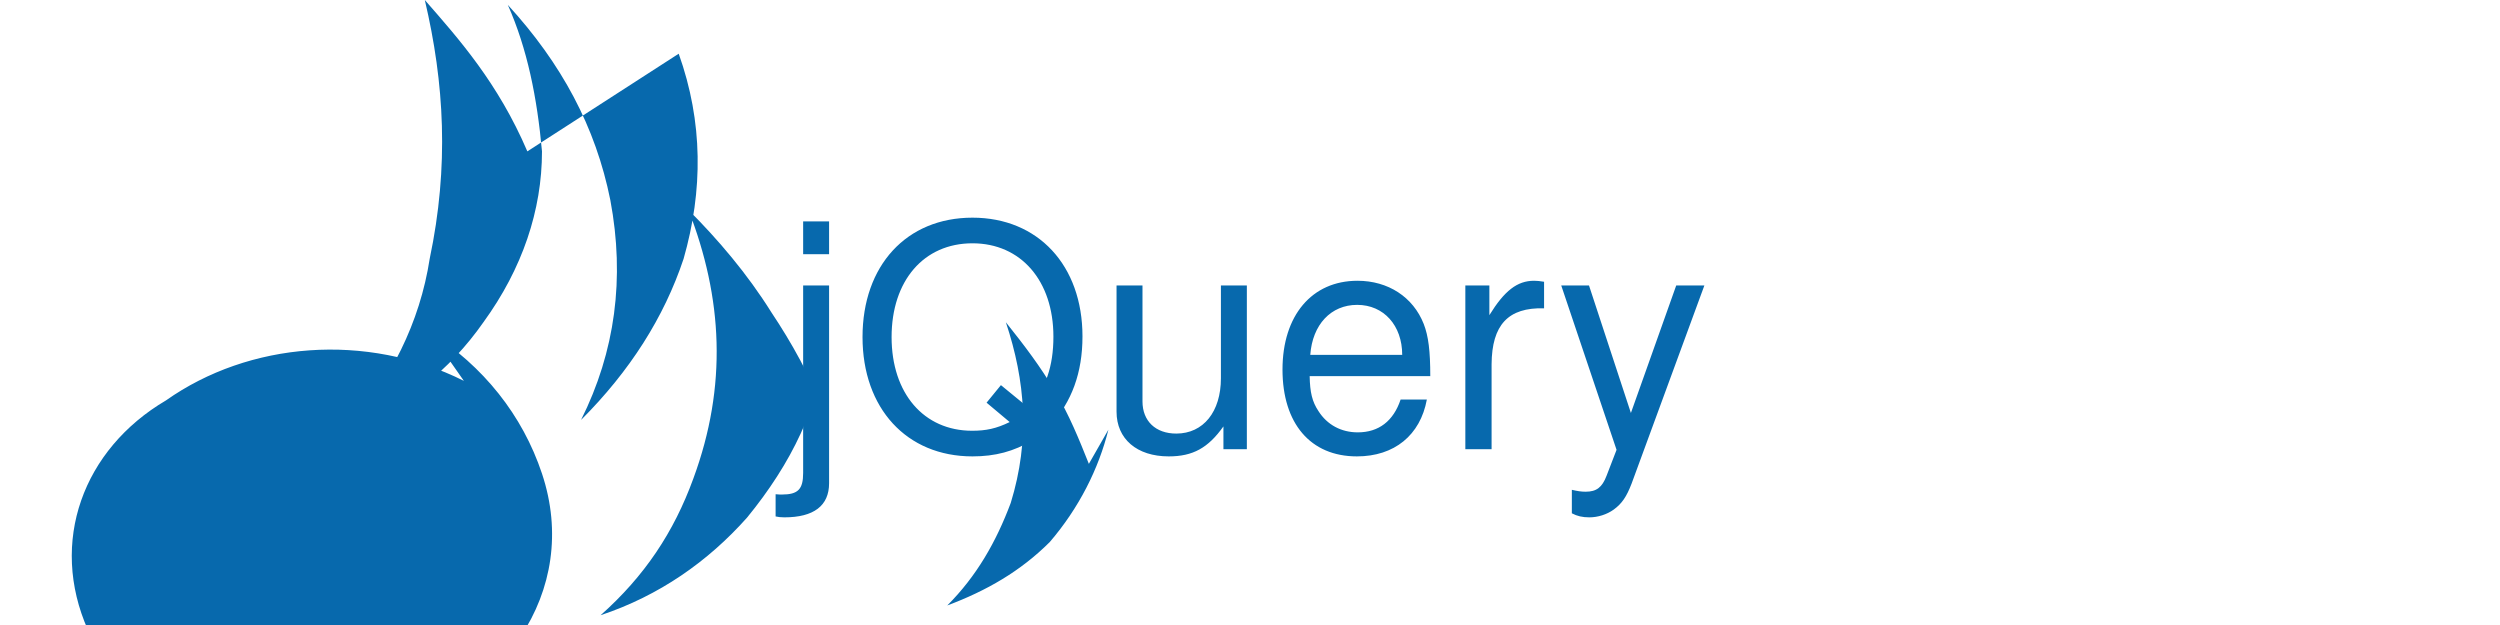
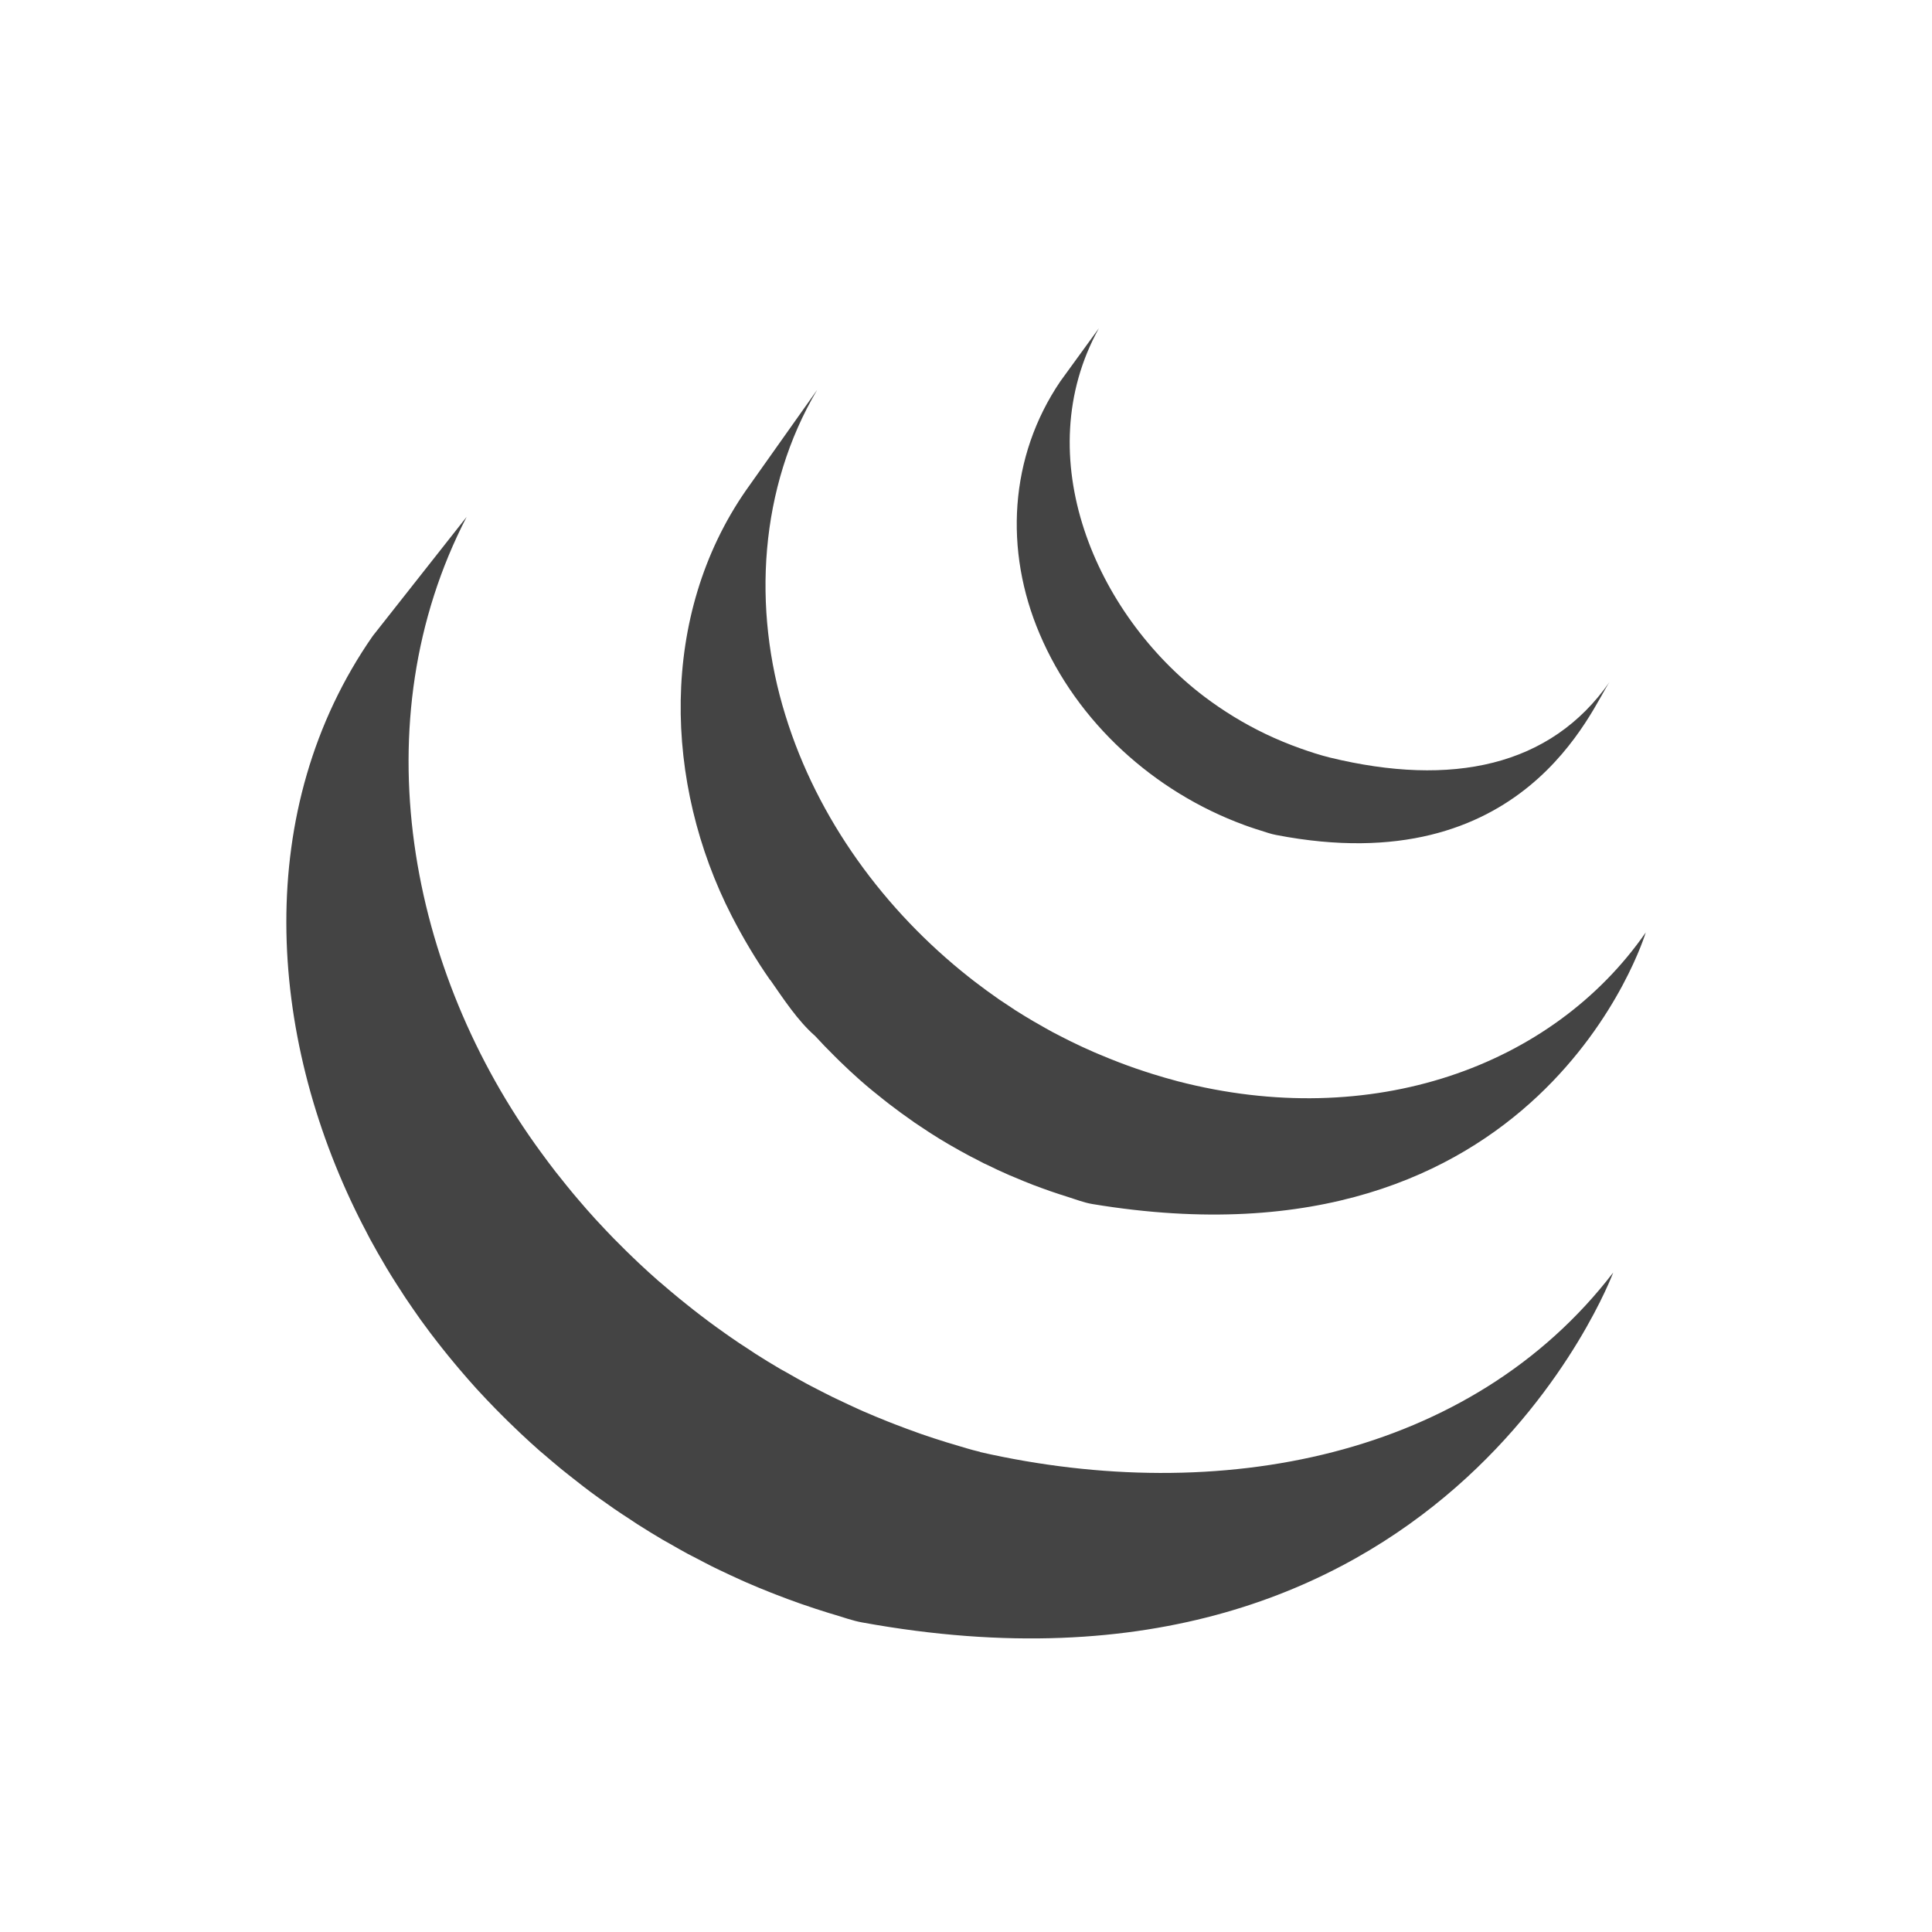
- <svg xmlns="http://www.w3.org/2000/svg" viewBox="0 0 512 128">
-   <path fill="#0769ad" d="M108 31c-6-14-14-23-21-31 4 17 5 34 1 53-2 13-8 25-17 35 12-5 21-12 28-22 8-11 12-23 12-35-1-11-3-21-7-30 11 12 18 25 21 40 3 16 1 31-6 45 10-10 17-21 21-33 4-14 4-28-1-42zm61 54c-3-8-7-15-11-21-5-8-11-15-17-21 7 18 8 36 1 55-4 11-10 20-19 28 12-4 22-11 30-20 9-11 15-23 16-36zm54 10c-2-5-4-10-7-15-3-5-6-9-10-14 4 12 5 24 1 37-3 8-7 15-13 21 8-3 15-7 21-13 6-7 10-15 12-23zM95 78c-20-10-44-8-61 4C17 92 10 111 18 129c10 21 33 29 58 22 27-7 43-30 35-54-4-12-12-22-23-29h0z" />
-   <text x="160" y="92" font-size="64" font-family="Arial Black, Helvetica, Arial" fill="#0769ad">jQuery</text>
+ <svg xmlns="http://www.w3.org/2000/svg" width="800px" height="800px" viewBox="0 0 32 32" version="1.1">
+   <path fill="#444444" d="M16.232 24.047c-0.15-0.034-0.295-0.081-0.441-0.124-0.037-0.011-0.074-0.022-0.11-0.033-0.143-0.044-0.284-0.090-0.425-0.139-0.019-0.007-0.039-0.014-0.058-0.021-0.126-0.045-0.251-0.091-0.375-0.139-0.035-0.014-0.070-0.027-0.105-0.041-0.136-0.054-0.271-0.11-0.405-0.168-0.027-0.012-0.054-0.024-0.081-0.036-0.115-0.052-0.228-0.105-0.341-0.159-0.033-0.016-0.065-0.031-0.099-0.047-0.089-0.043-0.177-0.090-0.264-0.134-0.059-0.031-0.118-0.060-0.176-0.092-0.107-0.058-0.212-0.117-0.317-0.178-0.035-0.020-0.071-0.038-0.107-0.059-0.139-0.081-0.277-0.166-0.412-0.252-0.037-0.024-0.074-0.050-0.111-0.074-0.099-0.063-0.197-0.128-0.293-0.195-0.032-0.021-0.063-0.045-0.094-0.066-0.093-0.066-0.186-0.132-0.277-0.2-0.042-0.031-0.082-0.062-0.123-0.093-0.084-0.064-0.168-0.129-0.25-0.196-0.037-0.030-0.075-0.060-0.112-0.090-0.105-0.087-0.209-0.173-0.312-0.263-0.011-0.009-0.023-0.018-0.034-0.028-0.111-0.097-0.22-0.197-0.328-0.298-0.031-0.030-0.062-0.059-0.092-0.088-0.080-0.076-0.158-0.153-0.235-0.231-0.031-0.031-0.062-0.061-0.092-0.092-0.098-0.101-0.194-0.203-0.289-0.306-0.005-0.005-0.010-0.010-0.014-0.015-0.1-0.109-0.197-0.221-0.293-0.334-0.026-0.031-0.051-0.060-0.077-0.091-0.071-0.086-0.142-0.173-0.211-0.261-0.026-0.031-0.052-0.064-0.077-0.096-0.083-0.108-0.164-0.215-0.243-0.324-2.197-2.996-2.986-7.129-1.23-10.523l-1.556 1.974c-1.994 2.866-1.746 6.595-0.223 9.64 0.036 0.073 0.074 0.145 0.112 0.217 0.024 0.045 0.046 0.092 0.071 0.137 0.014 0.027 0.030 0.053 0.044 0.079 0.026 0.049 0.053 0.095 0.079 0.142 0.047 0.083 0.096 0.166 0.145 0.249 0.027 0.045 0.055 0.091 0.083 0.136 0.055 0.089 0.111 0.176 0.169 0.264 0.024 0.037 0.047 0.075 0.072 0.111 0.080 0.118 0.161 0.236 0.244 0.353 0.002 0.003 0.005 0.006 0.007 0.009 0.013 0.018 0.028 0.037 0.041 0.056 0.072 0.1 0.147 0.199 0.223 0.296 0.028 0.036 0.056 0.072 0.084 0.107 0.067 0.085 0.136 0.169 0.206 0.253 0.026 0.031 0.052 0.063 0.079 0.094 0.094 0.11 0.189 0.22 0.287 0.328 0.002 0.002 0.004 0.004 0.006 0.005 0.004 0.005 0.008 0.008 0.011 0.013 0.095 0.104 0.193 0.206 0.291 0.307 0.031 0.032 0.062 0.063 0.093 0.094 0.076 0.077 0.154 0.153 0.233 0.228 0.032 0.030 0.063 0.061 0.095 0.091 0.105 0.099 0.211 0.196 0.319 0.291 0.002 0.001 0.003 0.003 0.005 0.004 0.018 0.016 0.038 0.032 0.056 0.047 0.095 0.082 0.192 0.164 0.29 0.245 0.040 0.032 0.080 0.064 0.12 0.096 0.080 0.064 0.16 0.127 0.241 0.189 0.043 0.033 0.086 0.066 0.129 0.098 0.089 0.066 0.18 0.131 0.271 0.194 0.033 0.024 0.065 0.047 0.099 0.070 0.009 0.006 0.018 0.013 0.027 0.019 0.086 0.060 0.175 0.116 0.263 0.174 0.038 0.025 0.075 0.051 0.114 0.076 0.136 0.086 0.273 0.171 0.412 0.253 0.038 0.022 0.076 0.043 0.114 0.064 0.102 0.059 0.205 0.117 0.309 0.174 0.056 0.030 0.114 0.059 0.171 0.088 0.073 0.038 0.147 0.078 0.221 0.115 0.017 0.009 0.035 0.017 0.051 0.025 0.030 0.014 0.060 0.028 0.091 0.044 0.116 0.055 0.233 0.11 0.351 0.163 0.025 0.011 0.049 0.022 0.074 0.033 0.135 0.059 0.271 0.116 0.409 0.17 0.033 0.014 0.066 0.026 0.1 0.039 0.127 0.049 0.256 0.098 0.386 0.143 0.016 0.006 0.032 0.012 0.049 0.017 0.142 0.050 0.286 0.096 0.43 0.141 0.034 0.010 0.069 0.021 0.104 0.031 0.147 0.044 0.293 0.097 0.445 0.125 9.643 1.759 12.444-5.795 12.444-5.795-2.352 3.065-6.528 3.873-10.485 2.974zM12.758 16.231c0.216 0.31 0.456 0.678 0.742 0.927 0.104 0.114 0.213 0.226 0.324 0.336 0.028 0.029 0.057 0.056 0.085 0.084 0.108 0.105 0.217 0.207 0.33 0.307 0.005 0.003 0.009 0.008 0.014 0.012 0.001 0.001 0.002 0.002 0.003 0.003 0.125 0.11 0.255 0.216 0.386 0.319 0.029 0.022 0.058 0.046 0.088 0.069 0.132 0.101 0.266 0.2 0.404 0.295 0.004 0.003 0.008 0.006 0.012 0.009 0.061 0.042 0.123 0.081 0.184 0.122 0.030 0.019 0.058 0.040 0.088 0.058 0.098 0.063 0.198 0.125 0.299 0.183 0.014 0.009 0.028 0.016 0.042 0.024 0.087 0.051 0.176 0.1 0.265 0.148 0.031 0.018 0.063 0.033 0.094 0.049 0.061 0.032 0.123 0.064 0.185 0.096 0.009 0.004 0.019 0.009 0.028 0.012 0.127 0.063 0.255 0.123 0.386 0.18 0.028 0.012 0.057 0.023 0.085 0.035 0.105 0.045 0.21 0.088 0.316 0.129 0.045 0.017 0.091 0.033 0.135 0.050 0.097 0.036 0.193 0.069 0.291 0.101 0.044 0.014 0.087 0.028 0.131 0.042 0.139 0.043 0.276 0.098 0.42 0.122 7.445 1.233 9.164-4.499 9.164-4.499-1.549 2.232-4.55 3.296-7.752 2.465-0.142-0.038-0.282-0.078-0.422-0.122-0.043-0.013-0.084-0.027-0.127-0.041-0.099-0.032-0.197-0.066-0.295-0.102-0.045-0.017-0.089-0.033-0.133-0.050-0.107-0.041-0.213-0.084-0.317-0.128-0.029-0.013-0.058-0.024-0.086-0.036-0.131-0.057-0.261-0.117-0.389-0.18-0.066-0.032-0.13-0.066-0.195-0.099-0.037-0.019-0.075-0.038-0.112-0.058-0.083-0.045-0.165-0.092-0.246-0.139-0.019-0.011-0.040-0.022-0.059-0.033-0.101-0.059-0.2-0.12-0.299-0.182-0.030-0.019-0.060-0.040-0.090-0.060-0.065-0.042-0.13-0.085-0.193-0.128-0.137-0.095-0.271-0.194-0.402-0.294-0.030-0.024-0.061-0.047-0.091-0.071-1.401-1.107-2.512-2.619-3.041-4.334-0.554-1.778-0.434-3.775 0.525-5.395l-1.178 1.663c-1.442 2.075-1.364 4.853-0.239 7.048 0.189 0.368 0.401 0.725 0.638 1.065zM20.606 13.664c0.061 0.023 0.123 0.043 0.185 0.064 0.027 0.008 0.054 0.018 0.082 0.026 0.088 0.027 0.175 0.060 0.265 0.076 4.111 0.794 5.226-2.11 5.523-2.537-0.977 1.406-2.618 1.744-4.632 1.255-0.159-0.039-0.334-0.096-0.488-0.151-0.197-0.070-0.39-0.15-0.579-0.24-0.358-0.172-0.699-0.38-1.015-0.619-1.802-1.367-2.922-3.976-1.746-6.101l-0.637 0.877c-0.85 1.251-0.933 2.805-0.344 4.186 0.622 1.467 1.897 2.617 3.384 3.163z" />
</svg>
